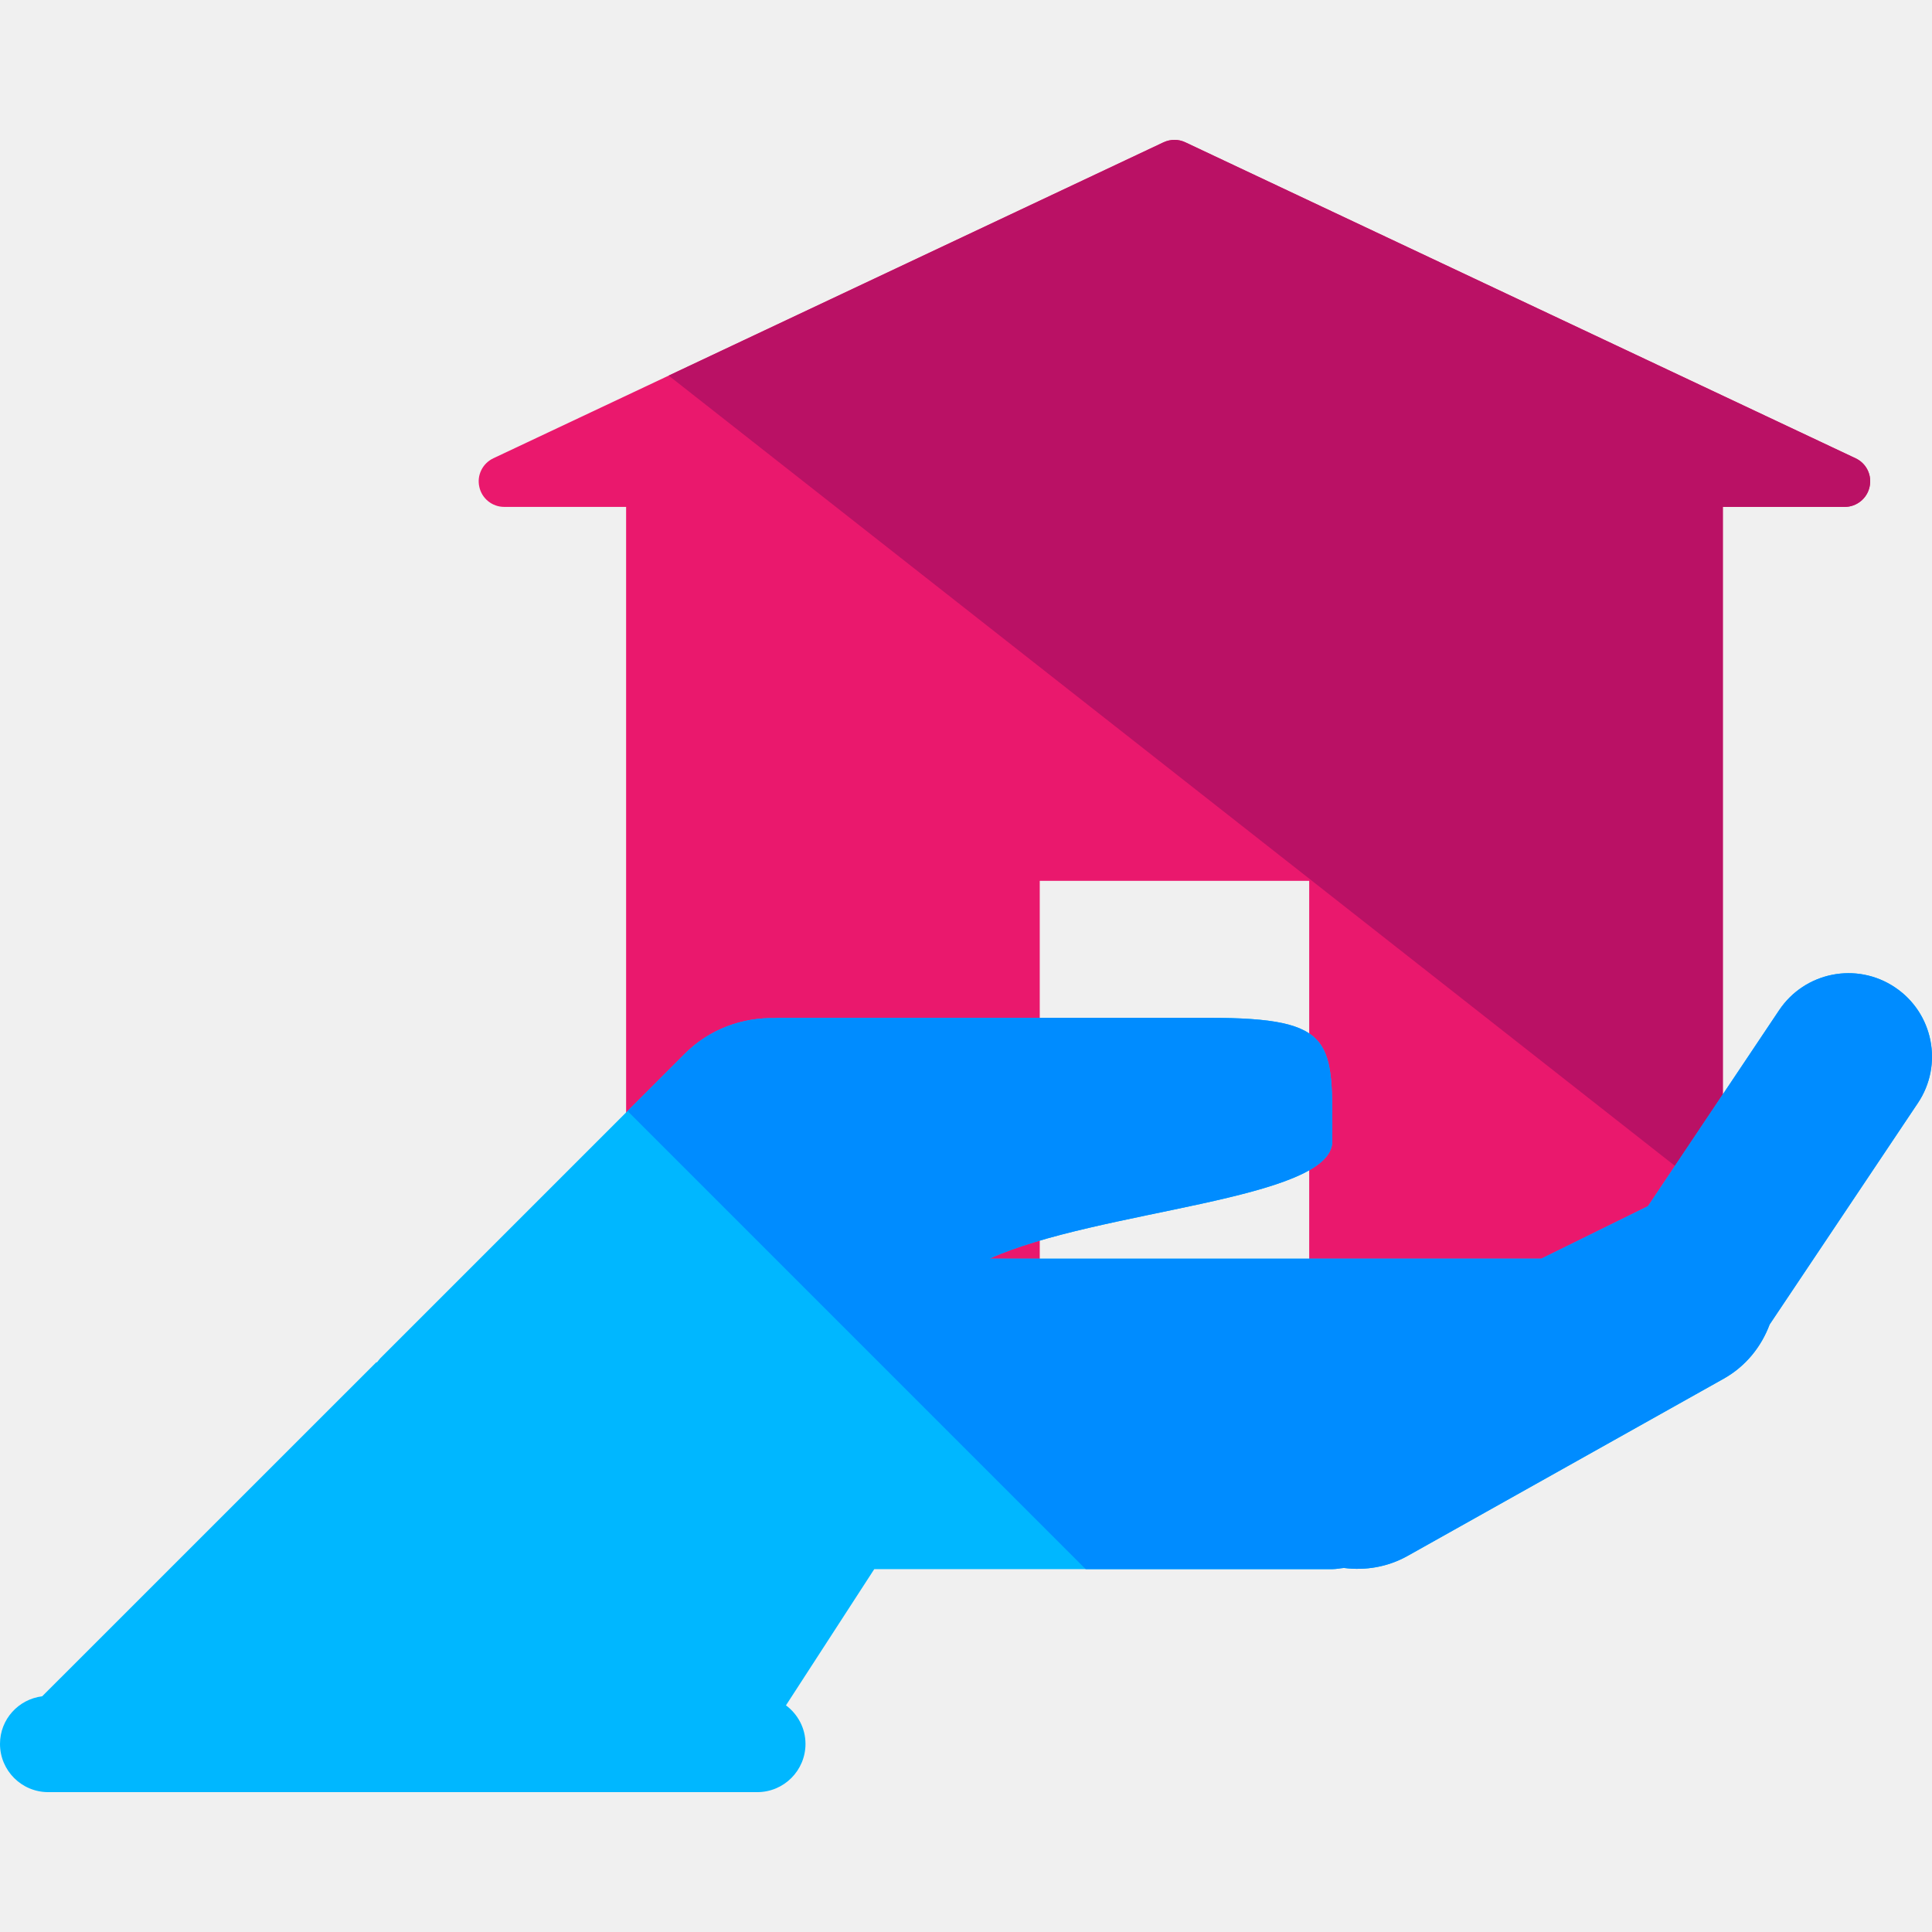
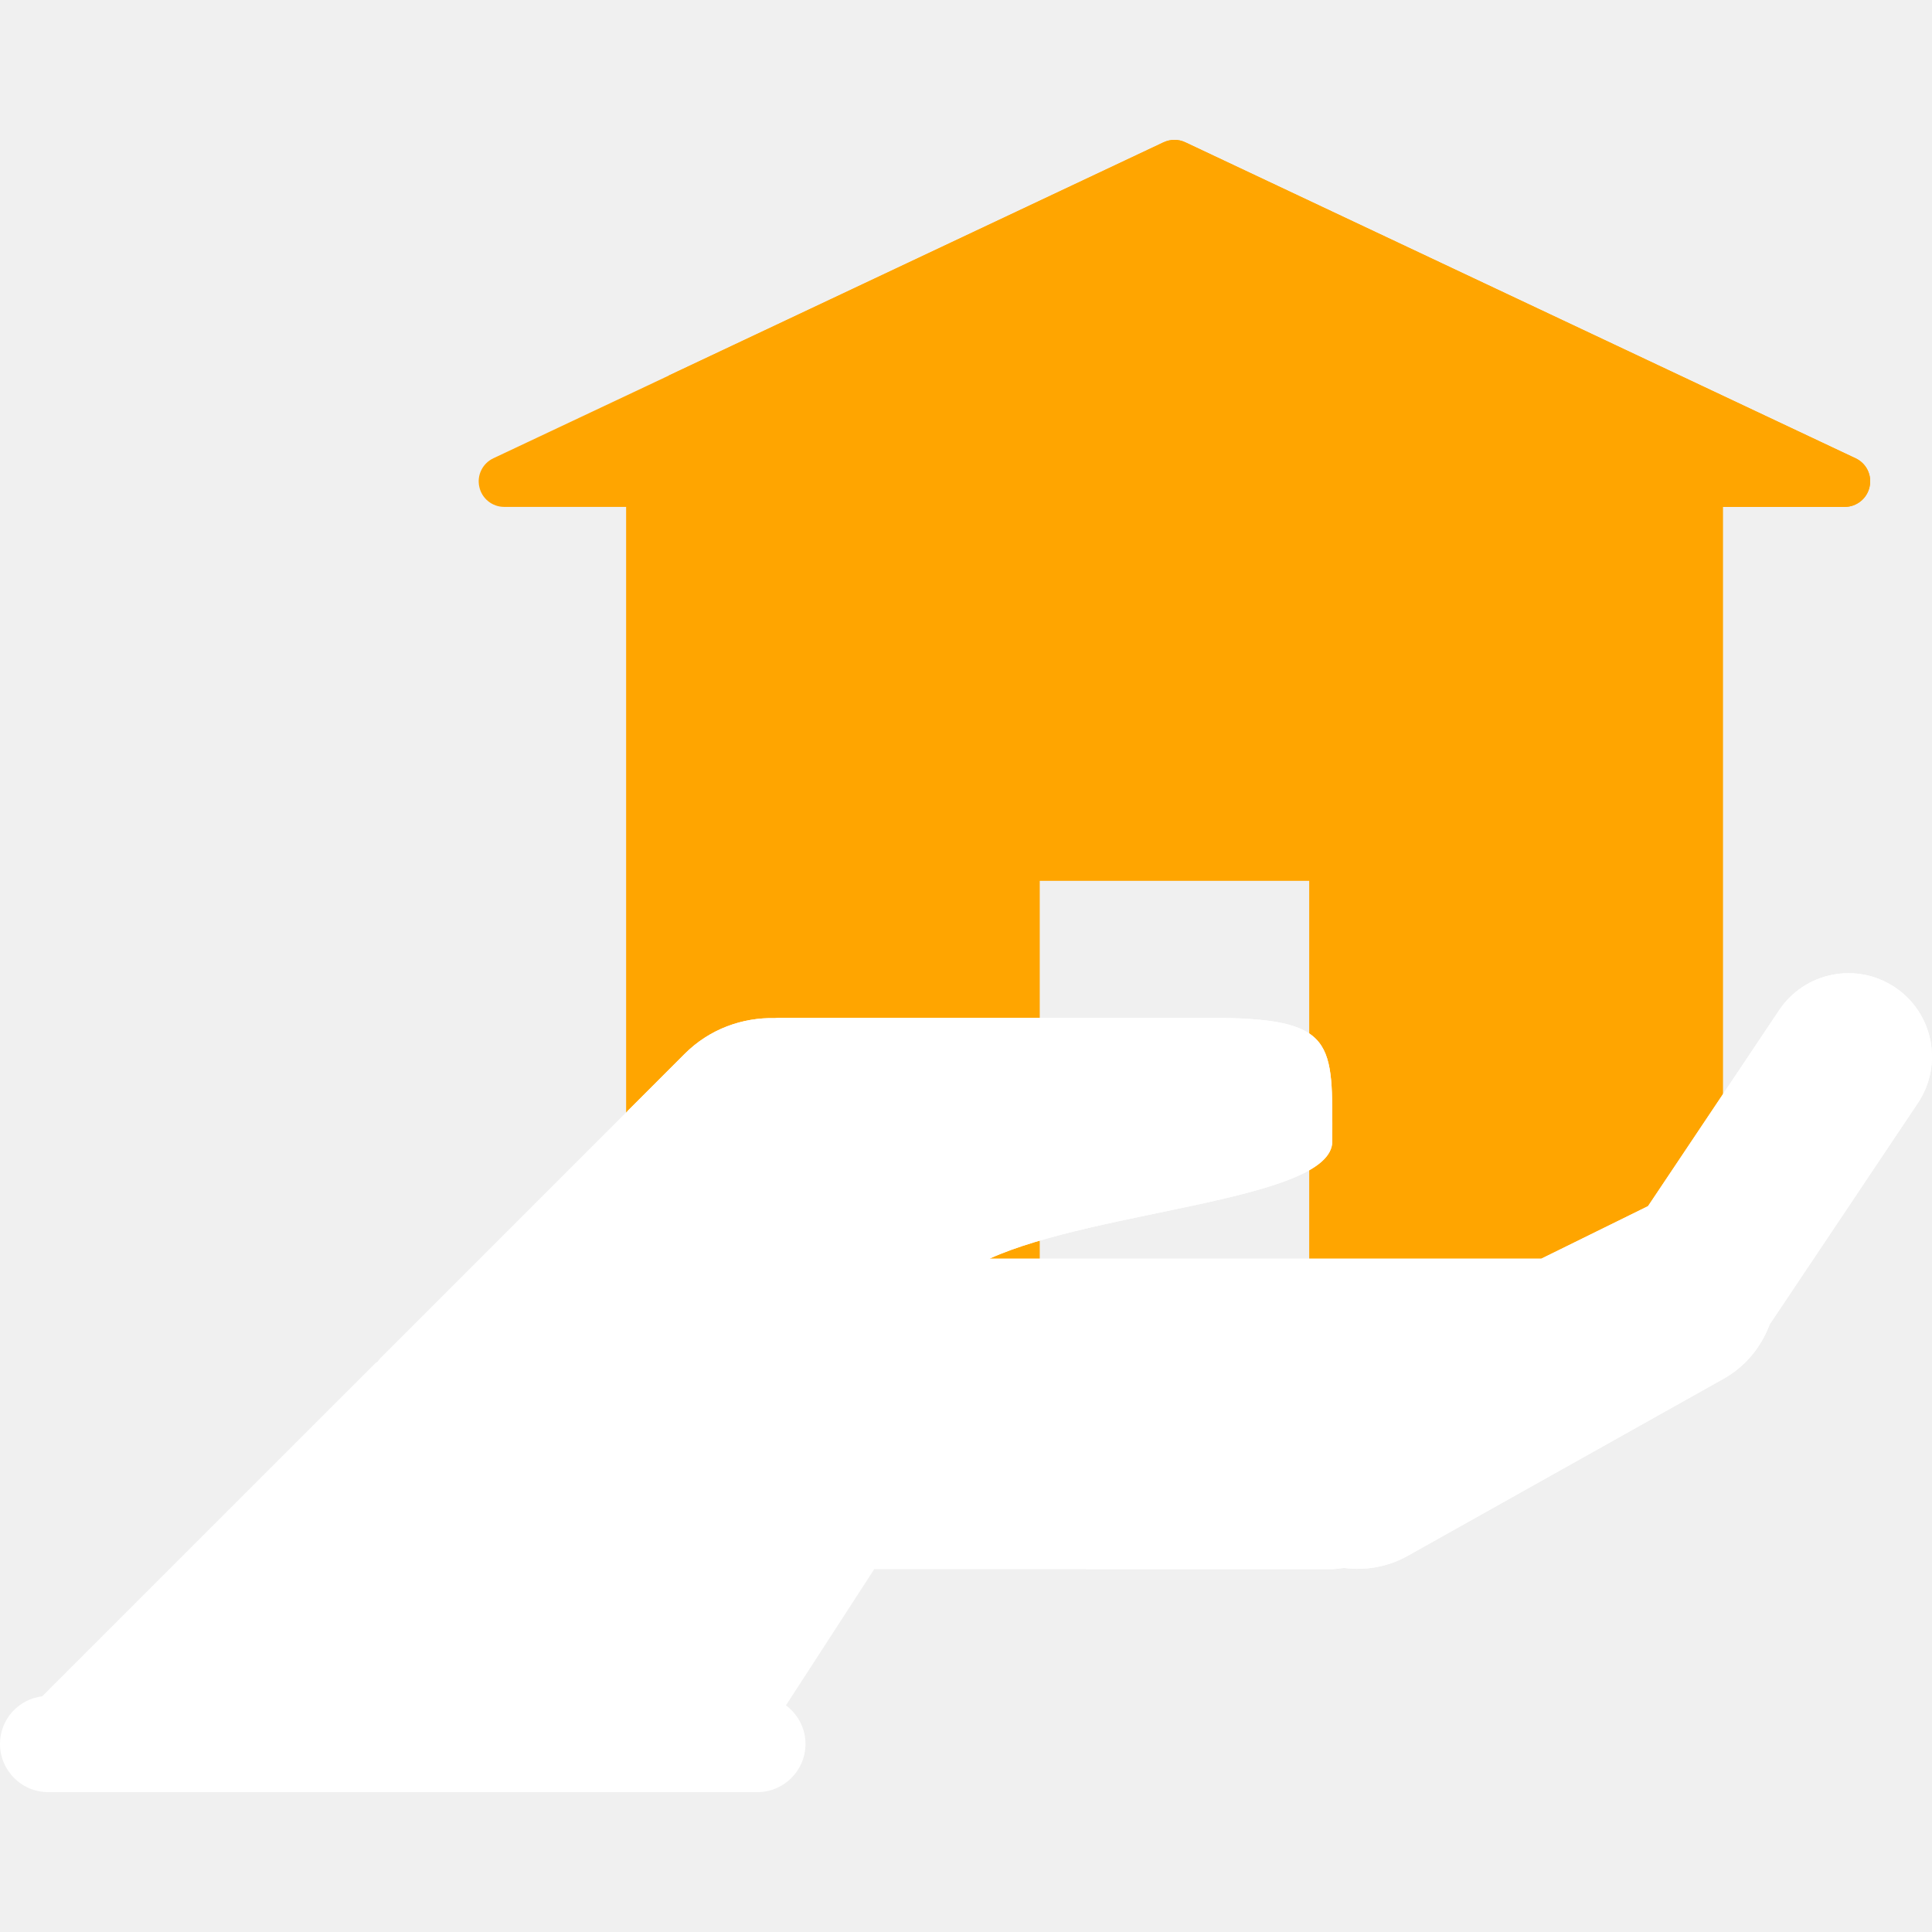
<svg xmlns="http://www.w3.org/2000/svg" height="800px" width="800px" version="1.1" id="Layer_1" viewBox="0 0 504.122 504.122" xml:space="preserve">
-   <path style="fill:#EA186D;" d="M484.171,119.576L309.28,37.128c-1.796-0.843-3.828-0.843-5.664,0L128.74,119.576  c-2.812,1.323-4.372,4.427-3.663,7.491c0.662,3.033,3.379,5.199,6.475,5.199h22.087h9.736V326.96  c0,7.908,6.396,14.289,14.297,14.289h93.633V229.837h70.309v111.419h93.617c7.893,0,14.312-6.388,14.312-14.289V132.266h9.744  h22.063c3.096,0,5.805-2.166,6.475-5.199C488.527,124.003,487.014,120.9,484.171,119.576z" />
-   <path style="fill:#BA1165;" d="M484.171,119.576L309.28,37.128c-1.796-0.843-3.828-0.843-5.664,0L174.474,98.001l275.07,216.033  V132.266h9.744h22.063c3.096,0,5.805-2.166,6.475-5.199C488.527,124.003,487.014,120.9,484.171,119.576z" />
-   <path style="fill:#00B7FF;" d="M494.442,257.619c-9.988-6.695-23.521-4.017-30.216,5.986l-34.202,51.121l-27.845,13.706H258.166  c28.215-12.816,89.474-15.187,89.474-30.633c0-26.002,1.371-32.217-32.217-32.217H203.122c-0.291,0-0.567,0.079-0.859,0.079  c-8.539-0.213-17.14,2.844-23.639,9.358L99.21,354.435c-0.315,0.323-0.528,0.693-0.835,1.032h-0.197l-87.166,87.15  C4.813,443.389,0,448.619,0,455.039c0,6.955,5.632,12.587,12.572,12.587H197.6c6.94,0,12.579-5.632,12.579-12.587  c0-4.12-2.024-7.767-5.096-10.059l23.04-35.541h119.532c1.04,0,2.017-0.228,3.033-0.307c5.569,0.709,11.382-0.213,16.644-3.167  l82.44-46.222c5.797-3.261,9.823-8.365,11.981-14.139l38.684-57.785C507.132,277.831,504.454,264.299,494.442,257.619z" />
-   <path style="fill:#008CFF;" d="M461.753,345.605l38.684-57.785c6.695-9.988,4.017-23.52-5.994-30.2  c-9.988-6.695-23.521-4.017-30.216,5.986l-34.202,51.121l-27.845,13.706H258.166c28.215-12.816,89.474-15.187,89.474-30.633  c0-26.002,1.371-32.217-32.217-32.217H203.122c-0.291,0-0.567,0.079-0.859,0.079c-8.539-0.213-17.14,2.844-23.639,9.358  l-14.872,14.88l119.54,119.54h64.354c1.04,0,2.017-0.228,3.033-0.307c5.569,0.709,11.382-0.213,16.644-3.167l82.448-46.222  C455.57,356.483,459.595,351.37,461.753,345.605z" />
+   <path style="fill:#FFA500;" d="M484.171,119.576L309.28,37.128c-1.796-0.843-3.828-0.843-5.664,0L128.74,119.576  c-2.812,1.323-4.372,4.427-3.663,7.491c0.662,3.033,3.379,5.199,6.475,5.199h22.087h9.736V326.96  c0,7.908,6.396,14.289,14.297,14.289h93.633V229.837h70.309v111.419h93.617c7.893,0,14.312-6.388,14.312-14.289V132.266h9.744  h22.063c3.096,0,5.805-2.166,6.475-5.199C488.527,124.003,487.014,120.9,484.171,119.576z" />
+   <path style="fill:#FFA500;" d="M484.171,119.576L309.28,37.128c-1.796-0.843-3.828-0.843-5.664,0L174.474,98.001l275.07,216.033  V132.266h9.744h22.063c3.096,0,5.805-2.166,6.475-5.199C488.527,124.003,487.014,120.9,484.171,119.576z" />
+   <path style="fill:#FFFFFF;" d="M494.442,257.619c-9.988-6.695-23.521-4.017-30.216,5.986l-34.202,51.121l-27.845,13.706H258.166  c28.215-12.816,89.474-15.187,89.474-30.633c0-26.002,1.371-32.217-32.217-32.217H203.122c-0.291,0-0.567,0.079-0.859,0.079  c-8.539-0.213-17.14,2.844-23.639,9.358L99.21,354.435c-0.315,0.323-0.528,0.693-0.835,1.032h-0.197l-87.166,87.15  C4.813,443.389,0,448.619,0,455.039c0,6.955,5.632,12.587,12.572,12.587H197.6c6.94,0,12.579-5.632,12.579-12.587  c0-4.12-2.024-7.767-5.096-10.059l23.04-35.541h119.532c1.04,0,2.017-0.228,3.033-0.307c5.569,0.709,11.382-0.213,16.644-3.167  l82.44-46.222c5.797-3.261,9.823-8.365,11.981-14.139l38.684-57.785C507.132,277.831,504.454,264.299,494.442,257.619z" />
+   <path style="fill:#FFFFFF;" d="M461.753,345.605l38.684-57.785c6.695-9.988,4.017-23.52-5.994-30.2  c-9.988-6.695-23.521-4.017-30.216,5.986l-34.202,51.121l-27.845,13.706H258.166c28.215-12.816,89.474-15.187,89.474-30.633  c0-26.002,1.371-32.217-32.217-32.217H203.122c-0.291,0-0.567,0.079-0.859,0.079c-8.539-0.213-17.14,2.844-23.639,9.358  l-14.872,14.88l119.54,119.54h64.354c1.04,0,2.017-0.228,3.033-0.307c5.569,0.709,11.382-0.213,16.644-3.167l82.448-46.222  C455.57,356.483,459.595,351.37,461.753,345.605z" />
</svg>
